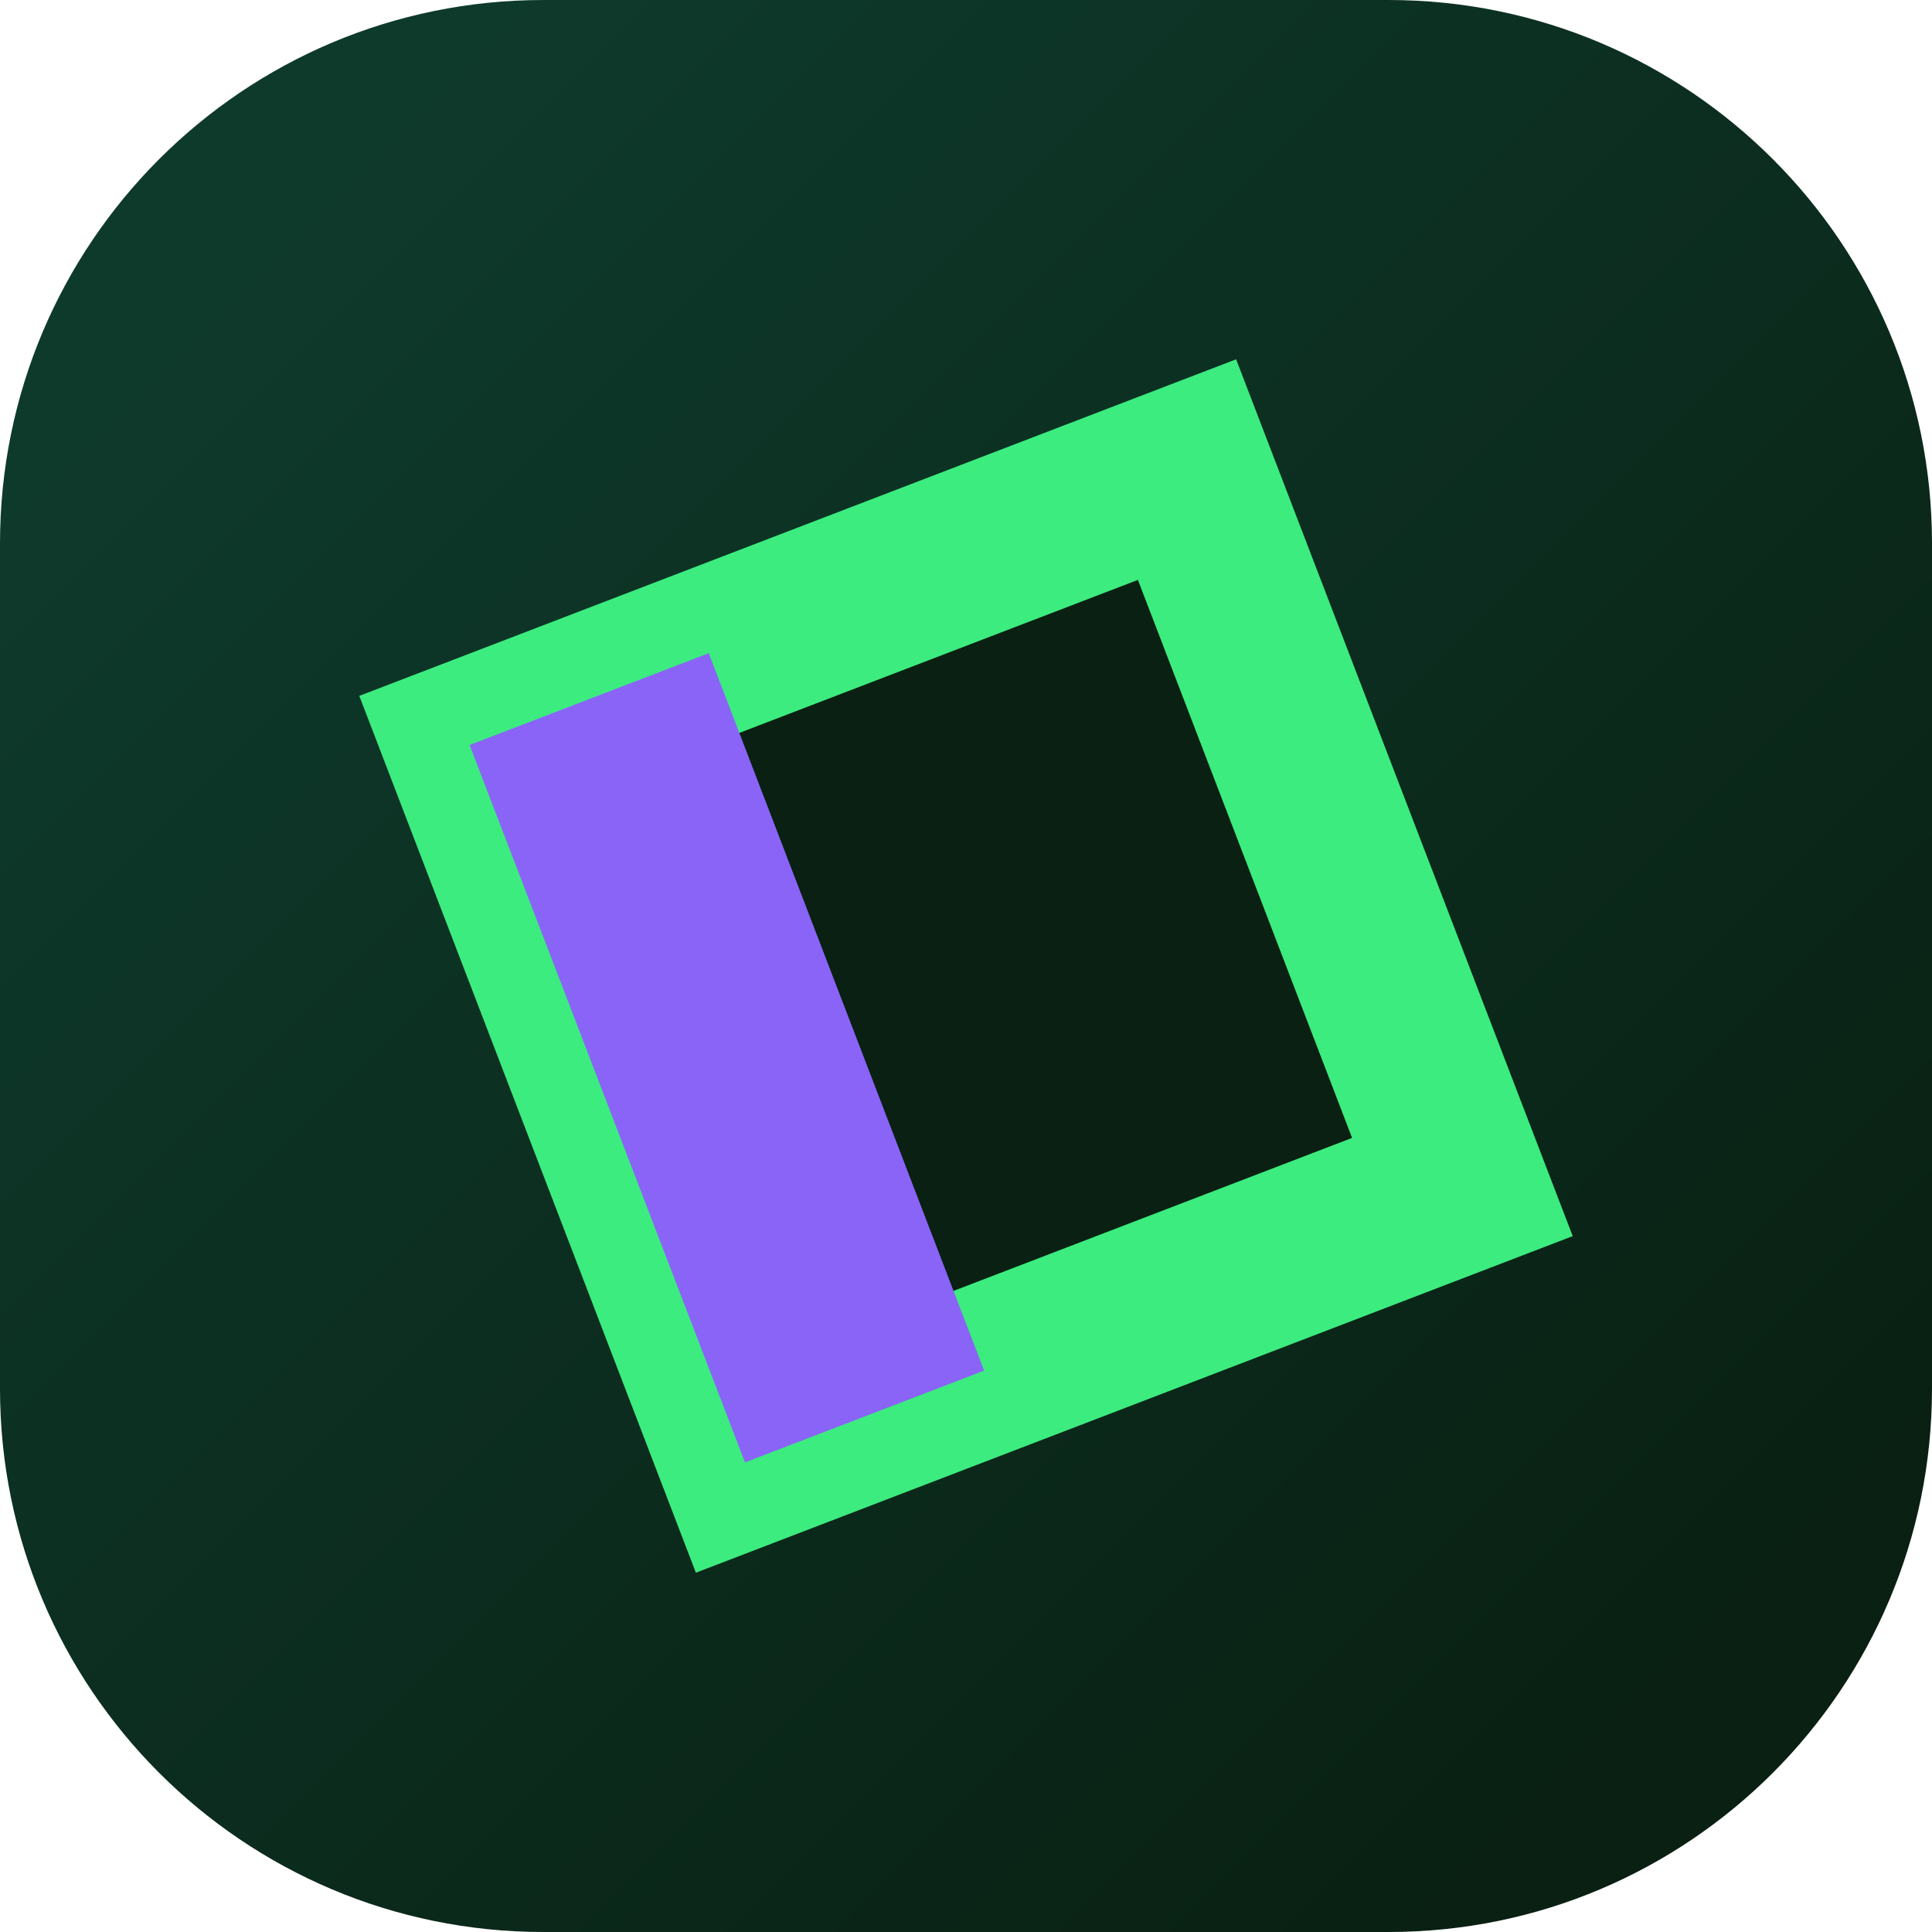
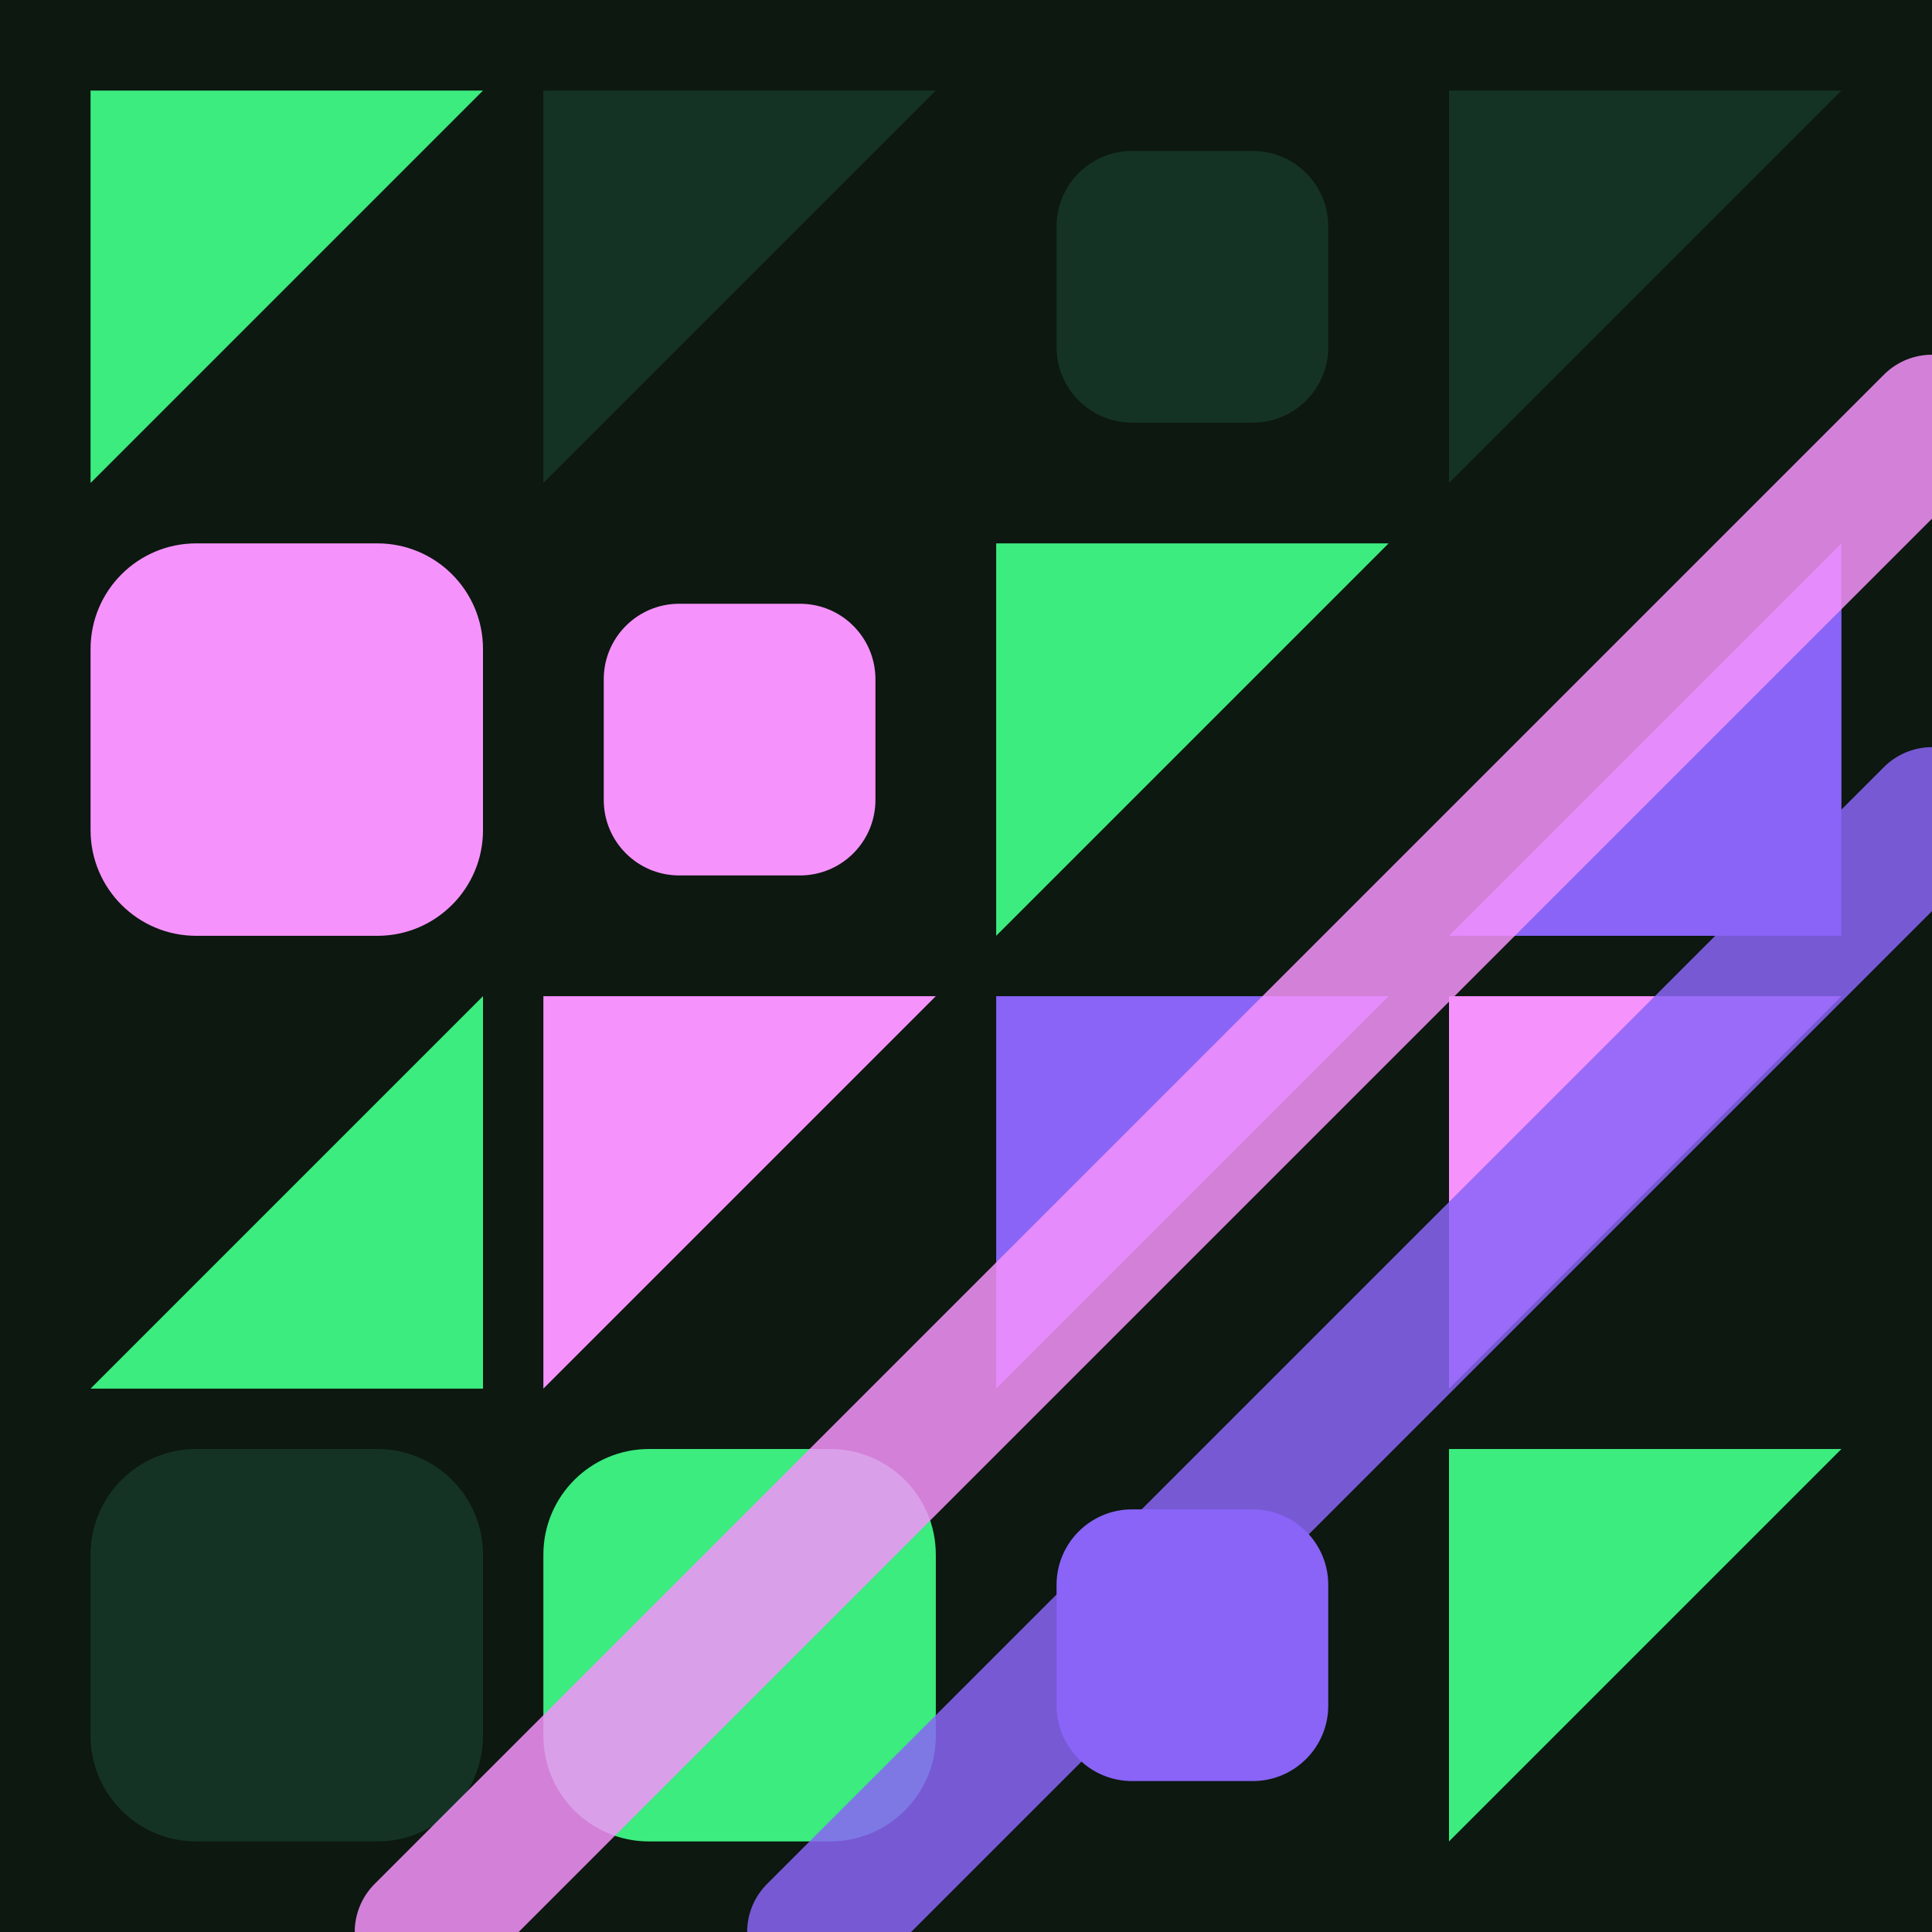
<svg xmlns="http://www.w3.org/2000/svg" viewBox="0 0 64 64" role="img" aria-labelledby="title desc">
-   <defs>
-     <linearGradient id="bg" x1="8" y1="8" x2="56" y2="56" gradientUnits="userSpaceOnUse">
-       <stop offset="0%" stop-color="hsl(161 62% 14%)" />
-       <stop offset="100%" stop-color="hsl(143 58% 8%)" />
-     </linearGradient>
-   </defs>
-   <rect width="64" height="64" rx="18" fill="url(#bg)" />
-   <g transform="rotate(204 32 32)">
-     <path d="M32 10L54 32L32 54L10 32L32 10Z" fill="hsl(143 82% 58%)" />
-     <path d="M32 18L46 32L32 46L18 32L32 18Z" fill="hsl(143 58% 8%)" />
-     <path d="M32 14L50 32L44 38L26 20L32 14Z" fill="hsl(255 90% 68%)" />
-   </g>
+   <rect width="64" height="64" fill="hsl(143 34% 7%)" />
+   <path d="M3 3H16L3 16Z" fill="hsl(143 82% 58%)" />
+   <path d="M18 3H31L18 16Z" fill="hsl(153 42% 14%)" />
+   <rect x="35" y="5" width="9" height="9" rx="2.5" fill="hsl(153 42% 14%)" />
+   <path d="M48 3H61L48 16Z" fill="hsl(153 42% 14%)" />
+   <rect x="3" y="18" width="13" height="13" rx="3.5" fill="hsl(297 94% 78%)" />
+   <rect x="20" y="20" width="9" height="9" rx="2.5" fill="hsl(297 94% 78%)" />
+   <path d="M33 18H46L33 31Z" fill="hsl(143 82% 58%)" />
+   <path d="M61 18V31L48 31Z" fill="hsl(255 90% 68%)" />
+   <path d="M16 33V46L3 46Z" fill="hsl(143 82% 58%)" />
+   <path d="M18 33H31L18 46Z" fill="hsl(297 94% 78%)" />
+   <path d="M33 33H46L33 46Z" fill="hsl(255 90% 68%)" />
+   <path d="M48 33H61L48 46Z" fill="hsl(297 94% 78%)" />
+   <rect x="3" y="48" width="13" height="13" rx="3.5" fill="hsl(153 42% 14%)" />
+   <rect x="18" y="48" width="13" height="13" rx="3.5" fill="hsl(143 82% 58%)" />
+   <rect x="35" y="50" width="9" height="9" rx="2.5" fill="hsl(255 90% 68%)" />
+   <path d="M48 48H61L48 61Z" fill="hsl(143 82% 58%)" />
+   <path d="M14 64L64 14" stroke="hsl(297 94% 78%)" stroke-width="4.5" stroke-linecap="round" opacity="0.85" />
+   <path d="M27 64L64 27" stroke="hsl(255 90% 68%)" stroke-width="4.5" stroke-linecap="round" opacity="0.85" />
</svg>
